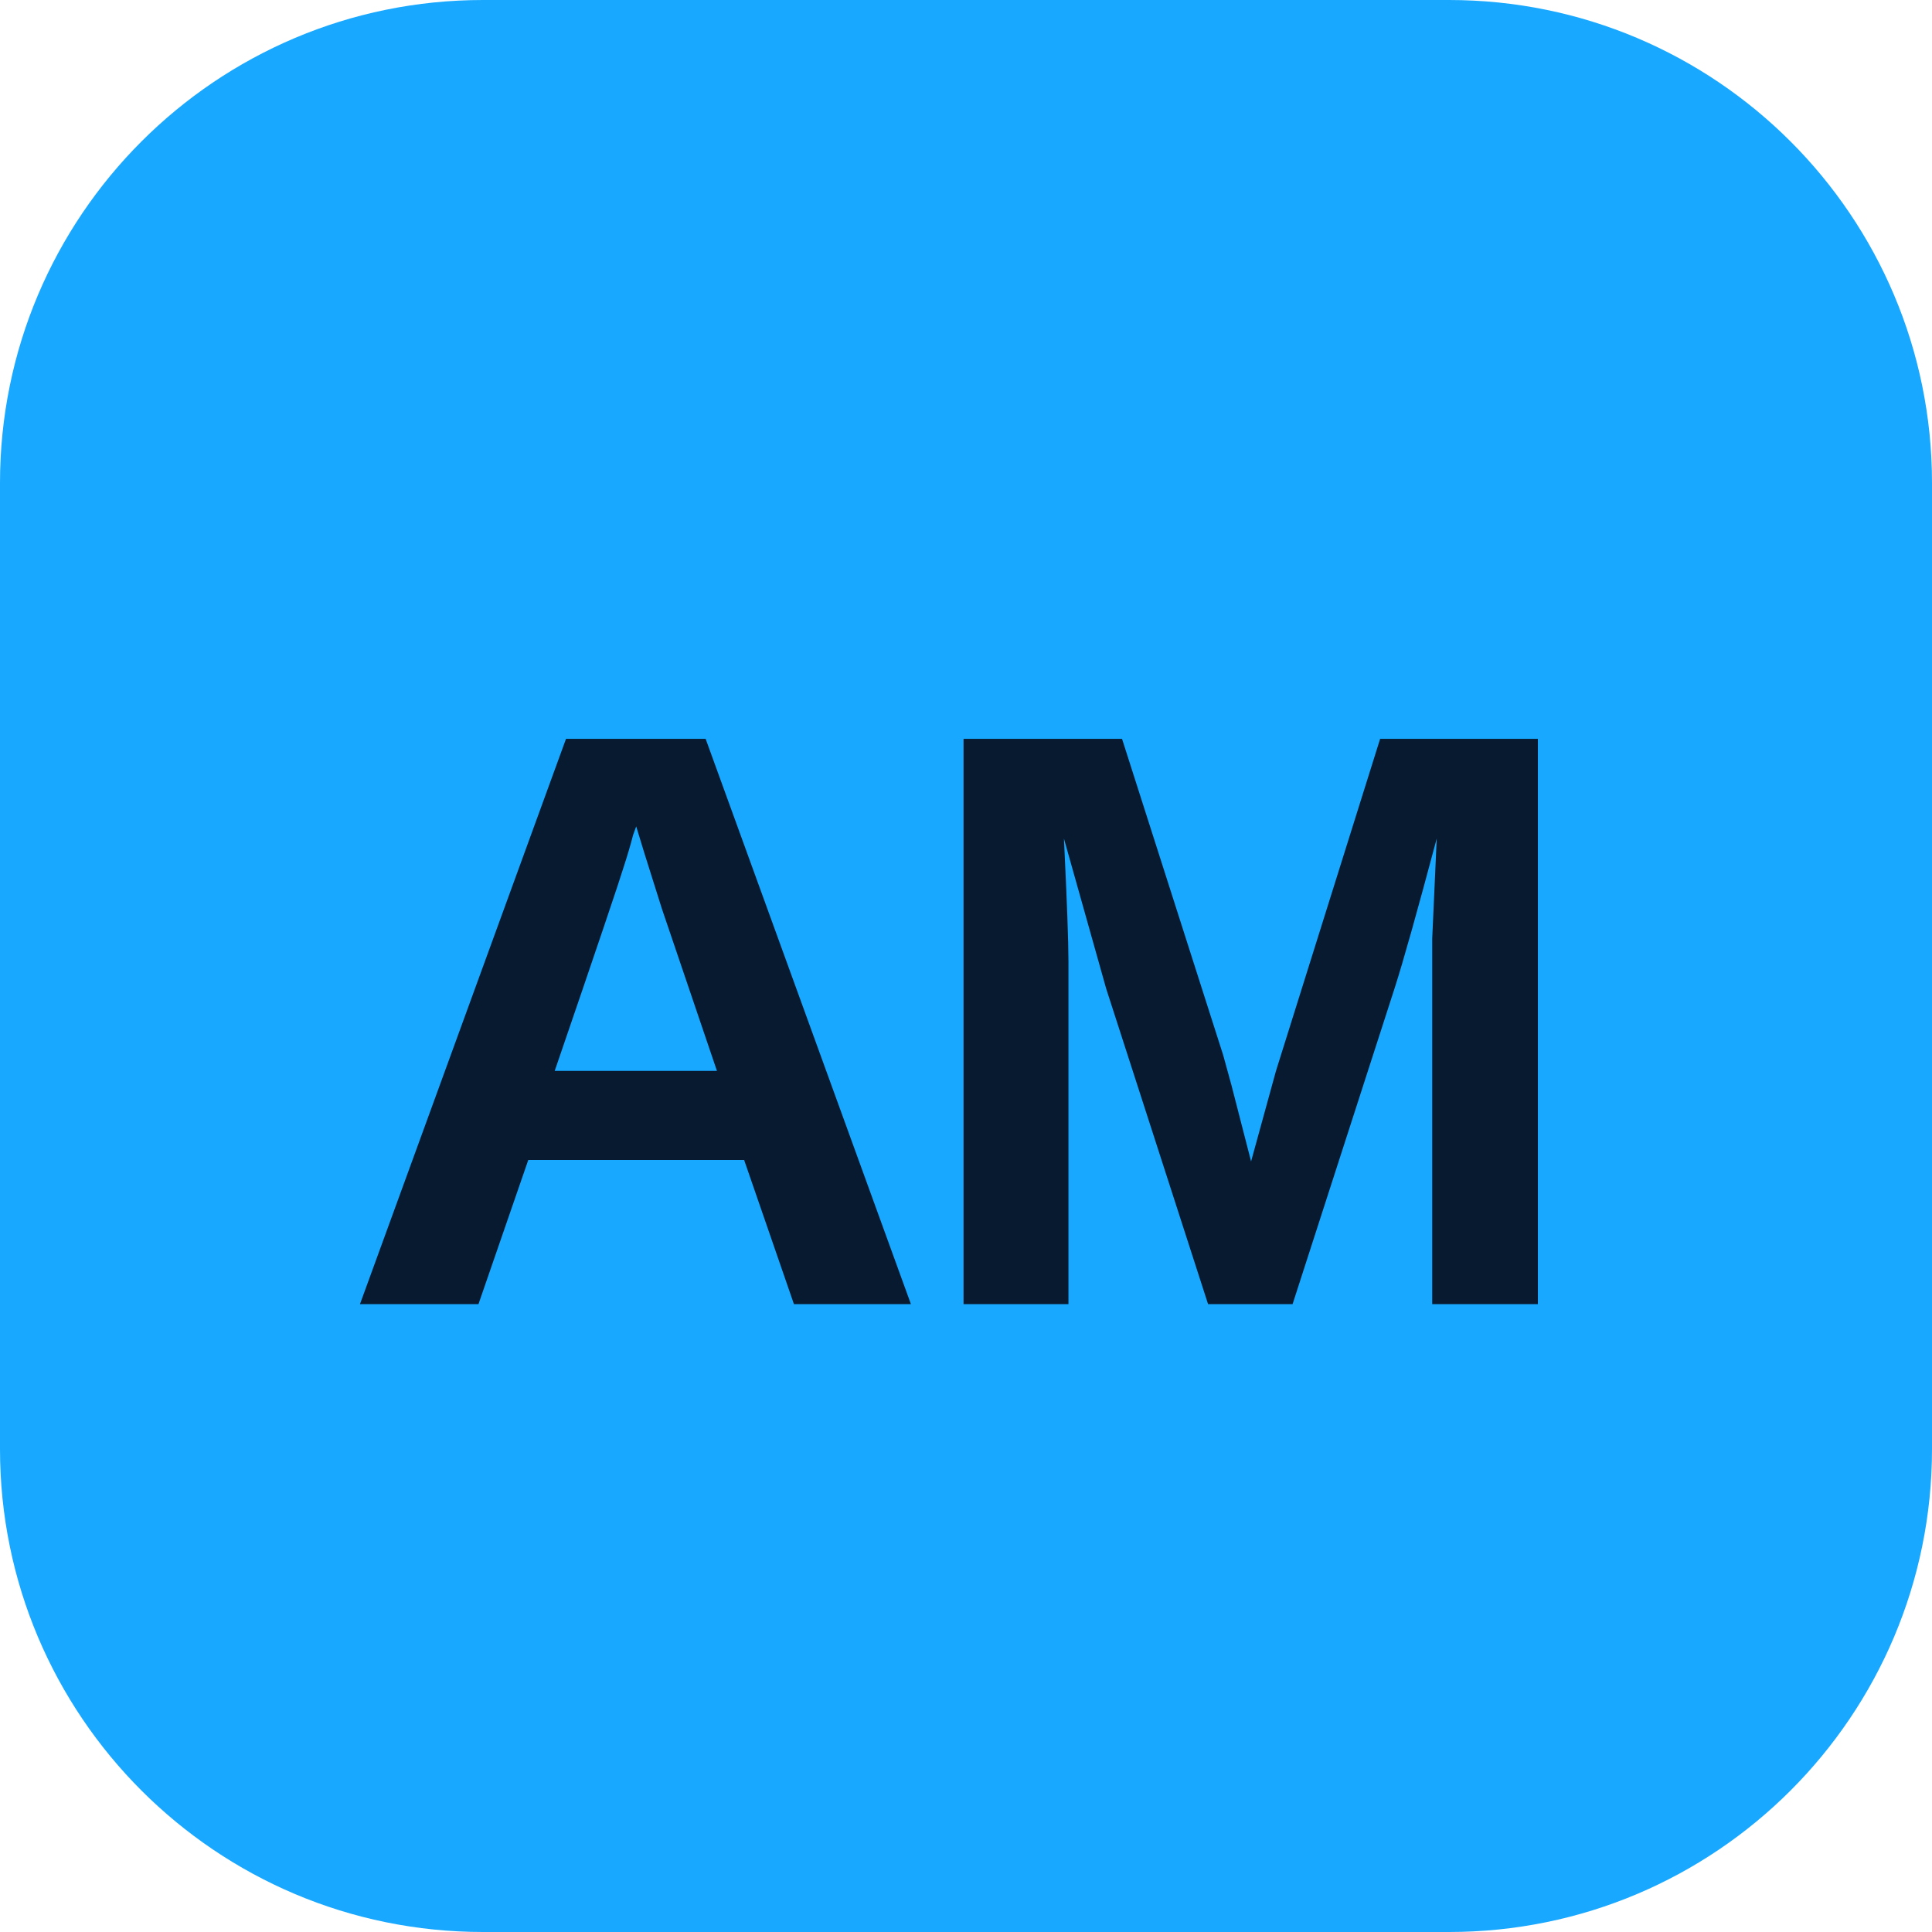
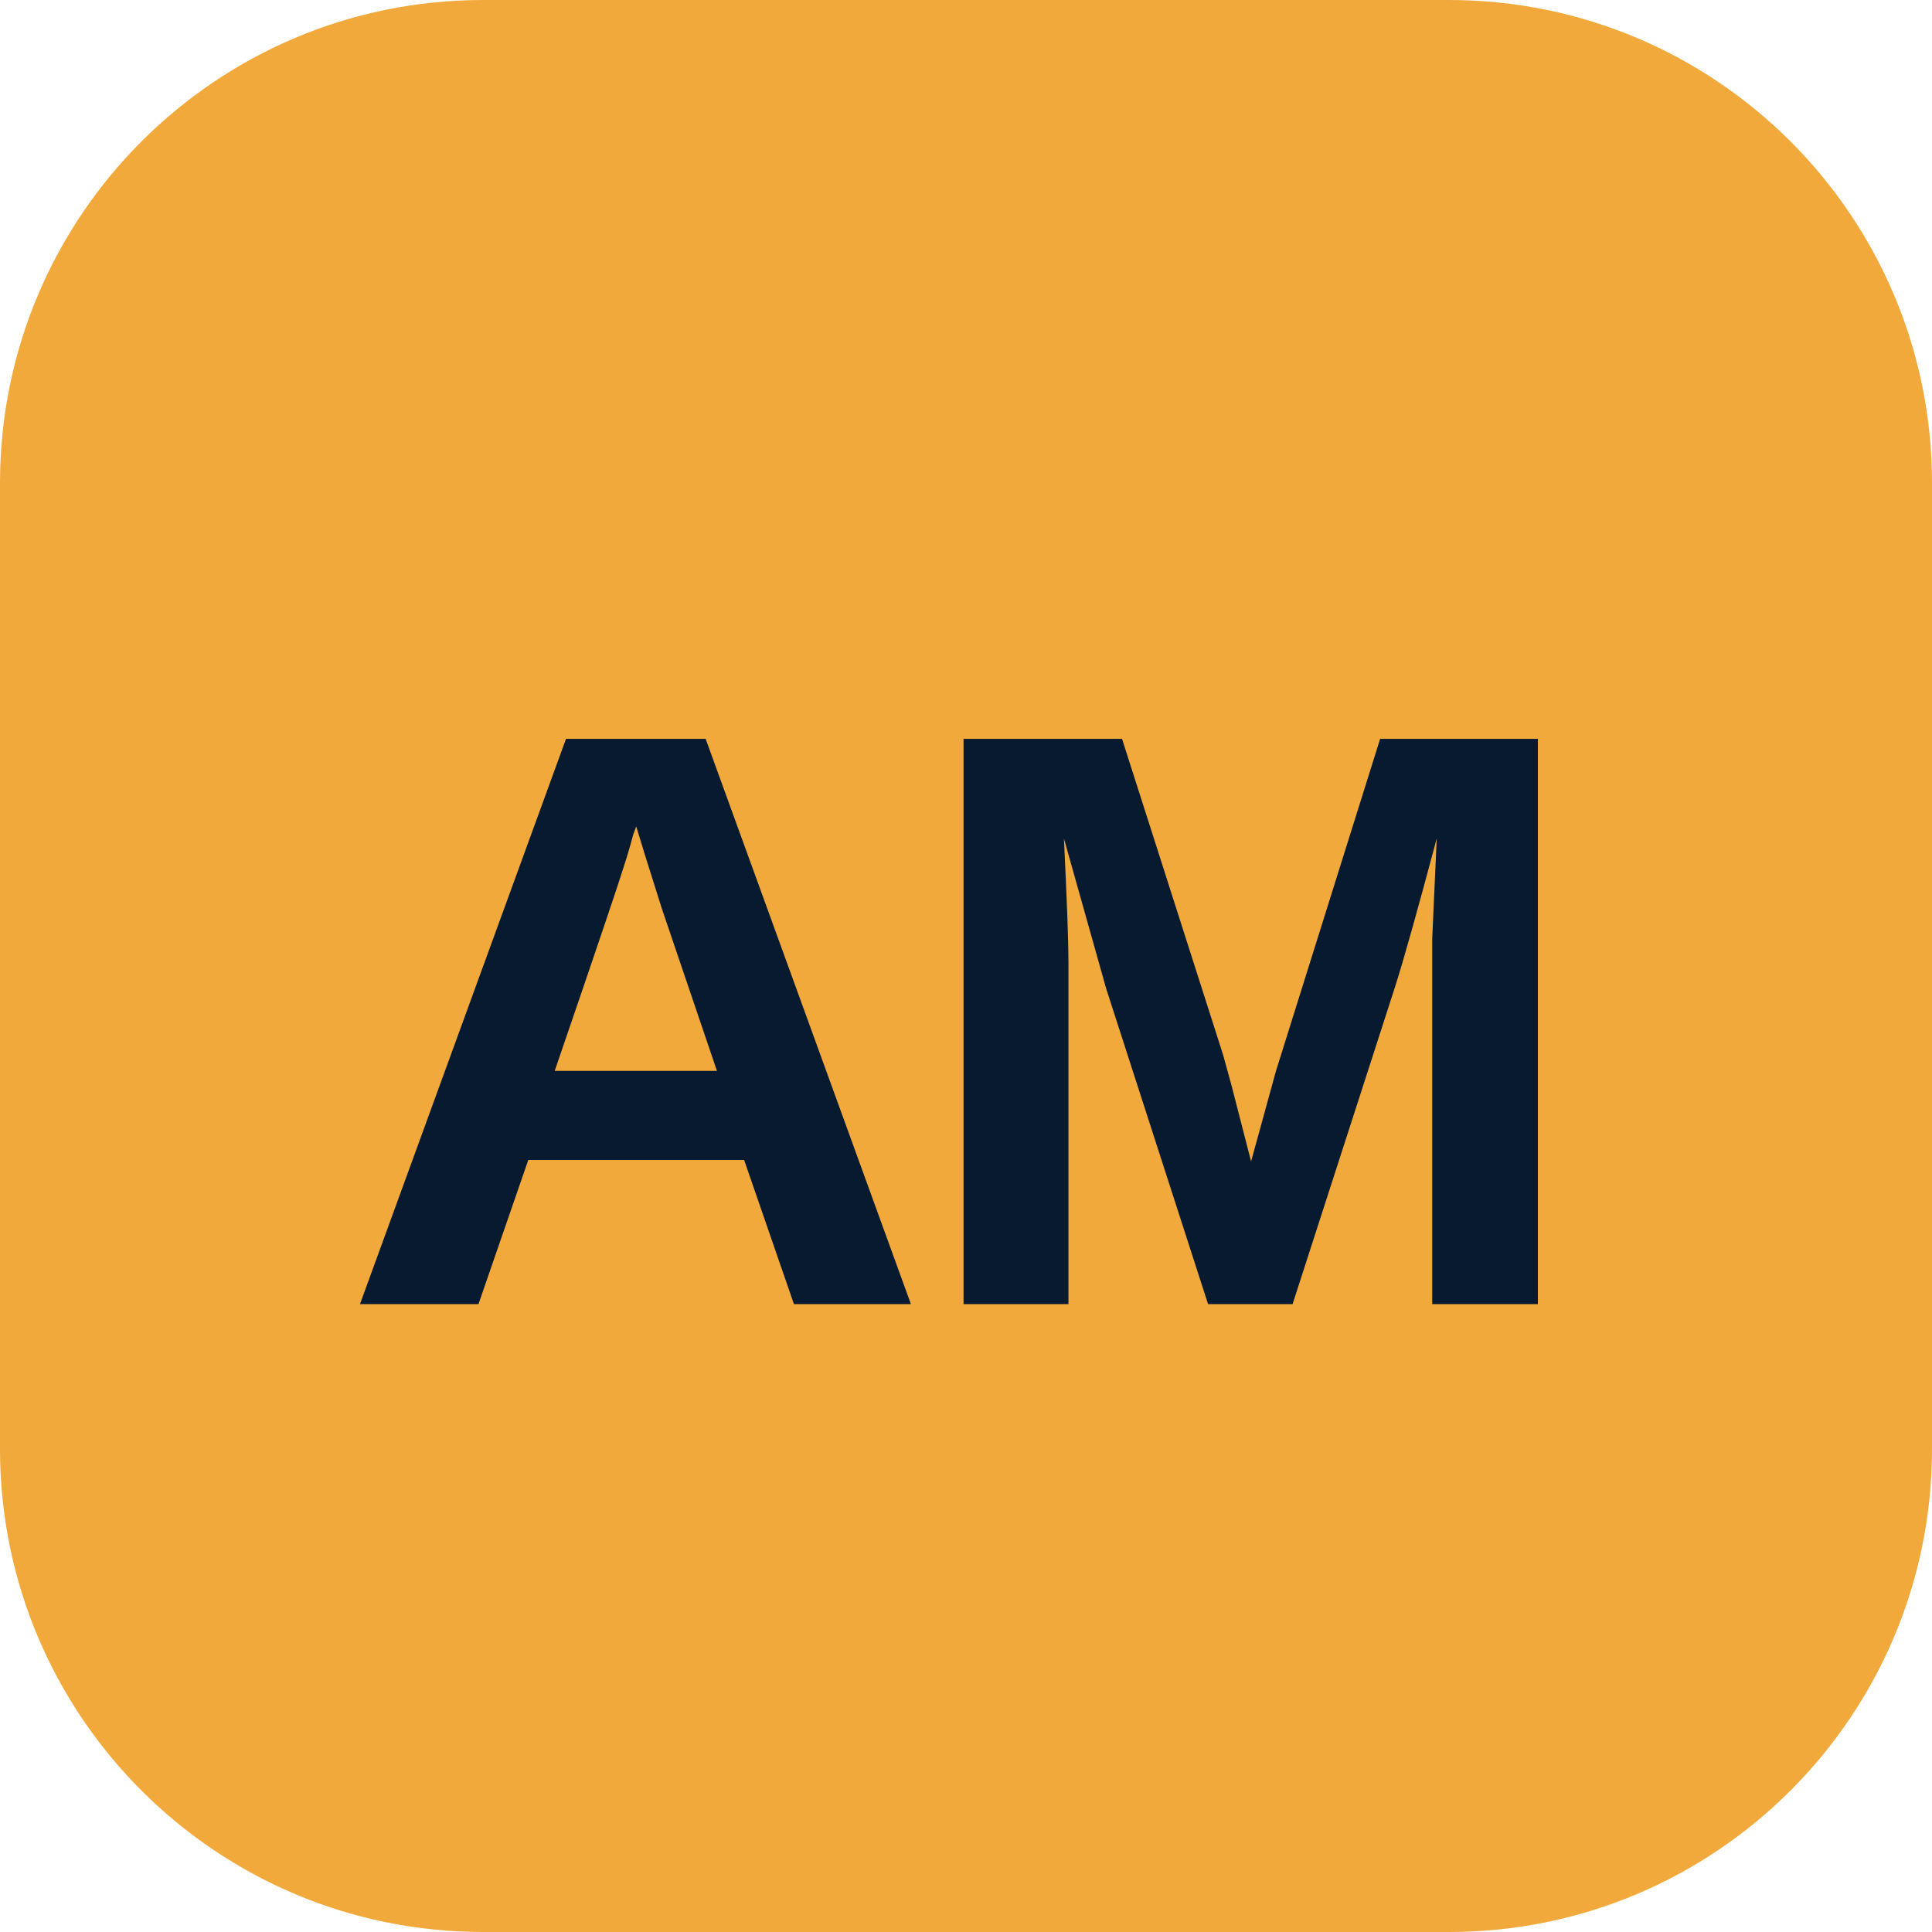
<svg xmlns="http://www.w3.org/2000/svg" width="40" height="40" viewBox="0 0 40 40">
-   <rect width="40" height="40" rx="10" fill="#18A8FF" />
+   <rect width="40" height="40" rx="10" fill="#F2A93B" />
  <text x="20" y="27" text-anchor="middle" font-family="Arial, Helvetica, sans-serif" font-weight="700" font-size="17" letter-spacing="-0.5" fill="#081A2F">AM</text>
</svg>
